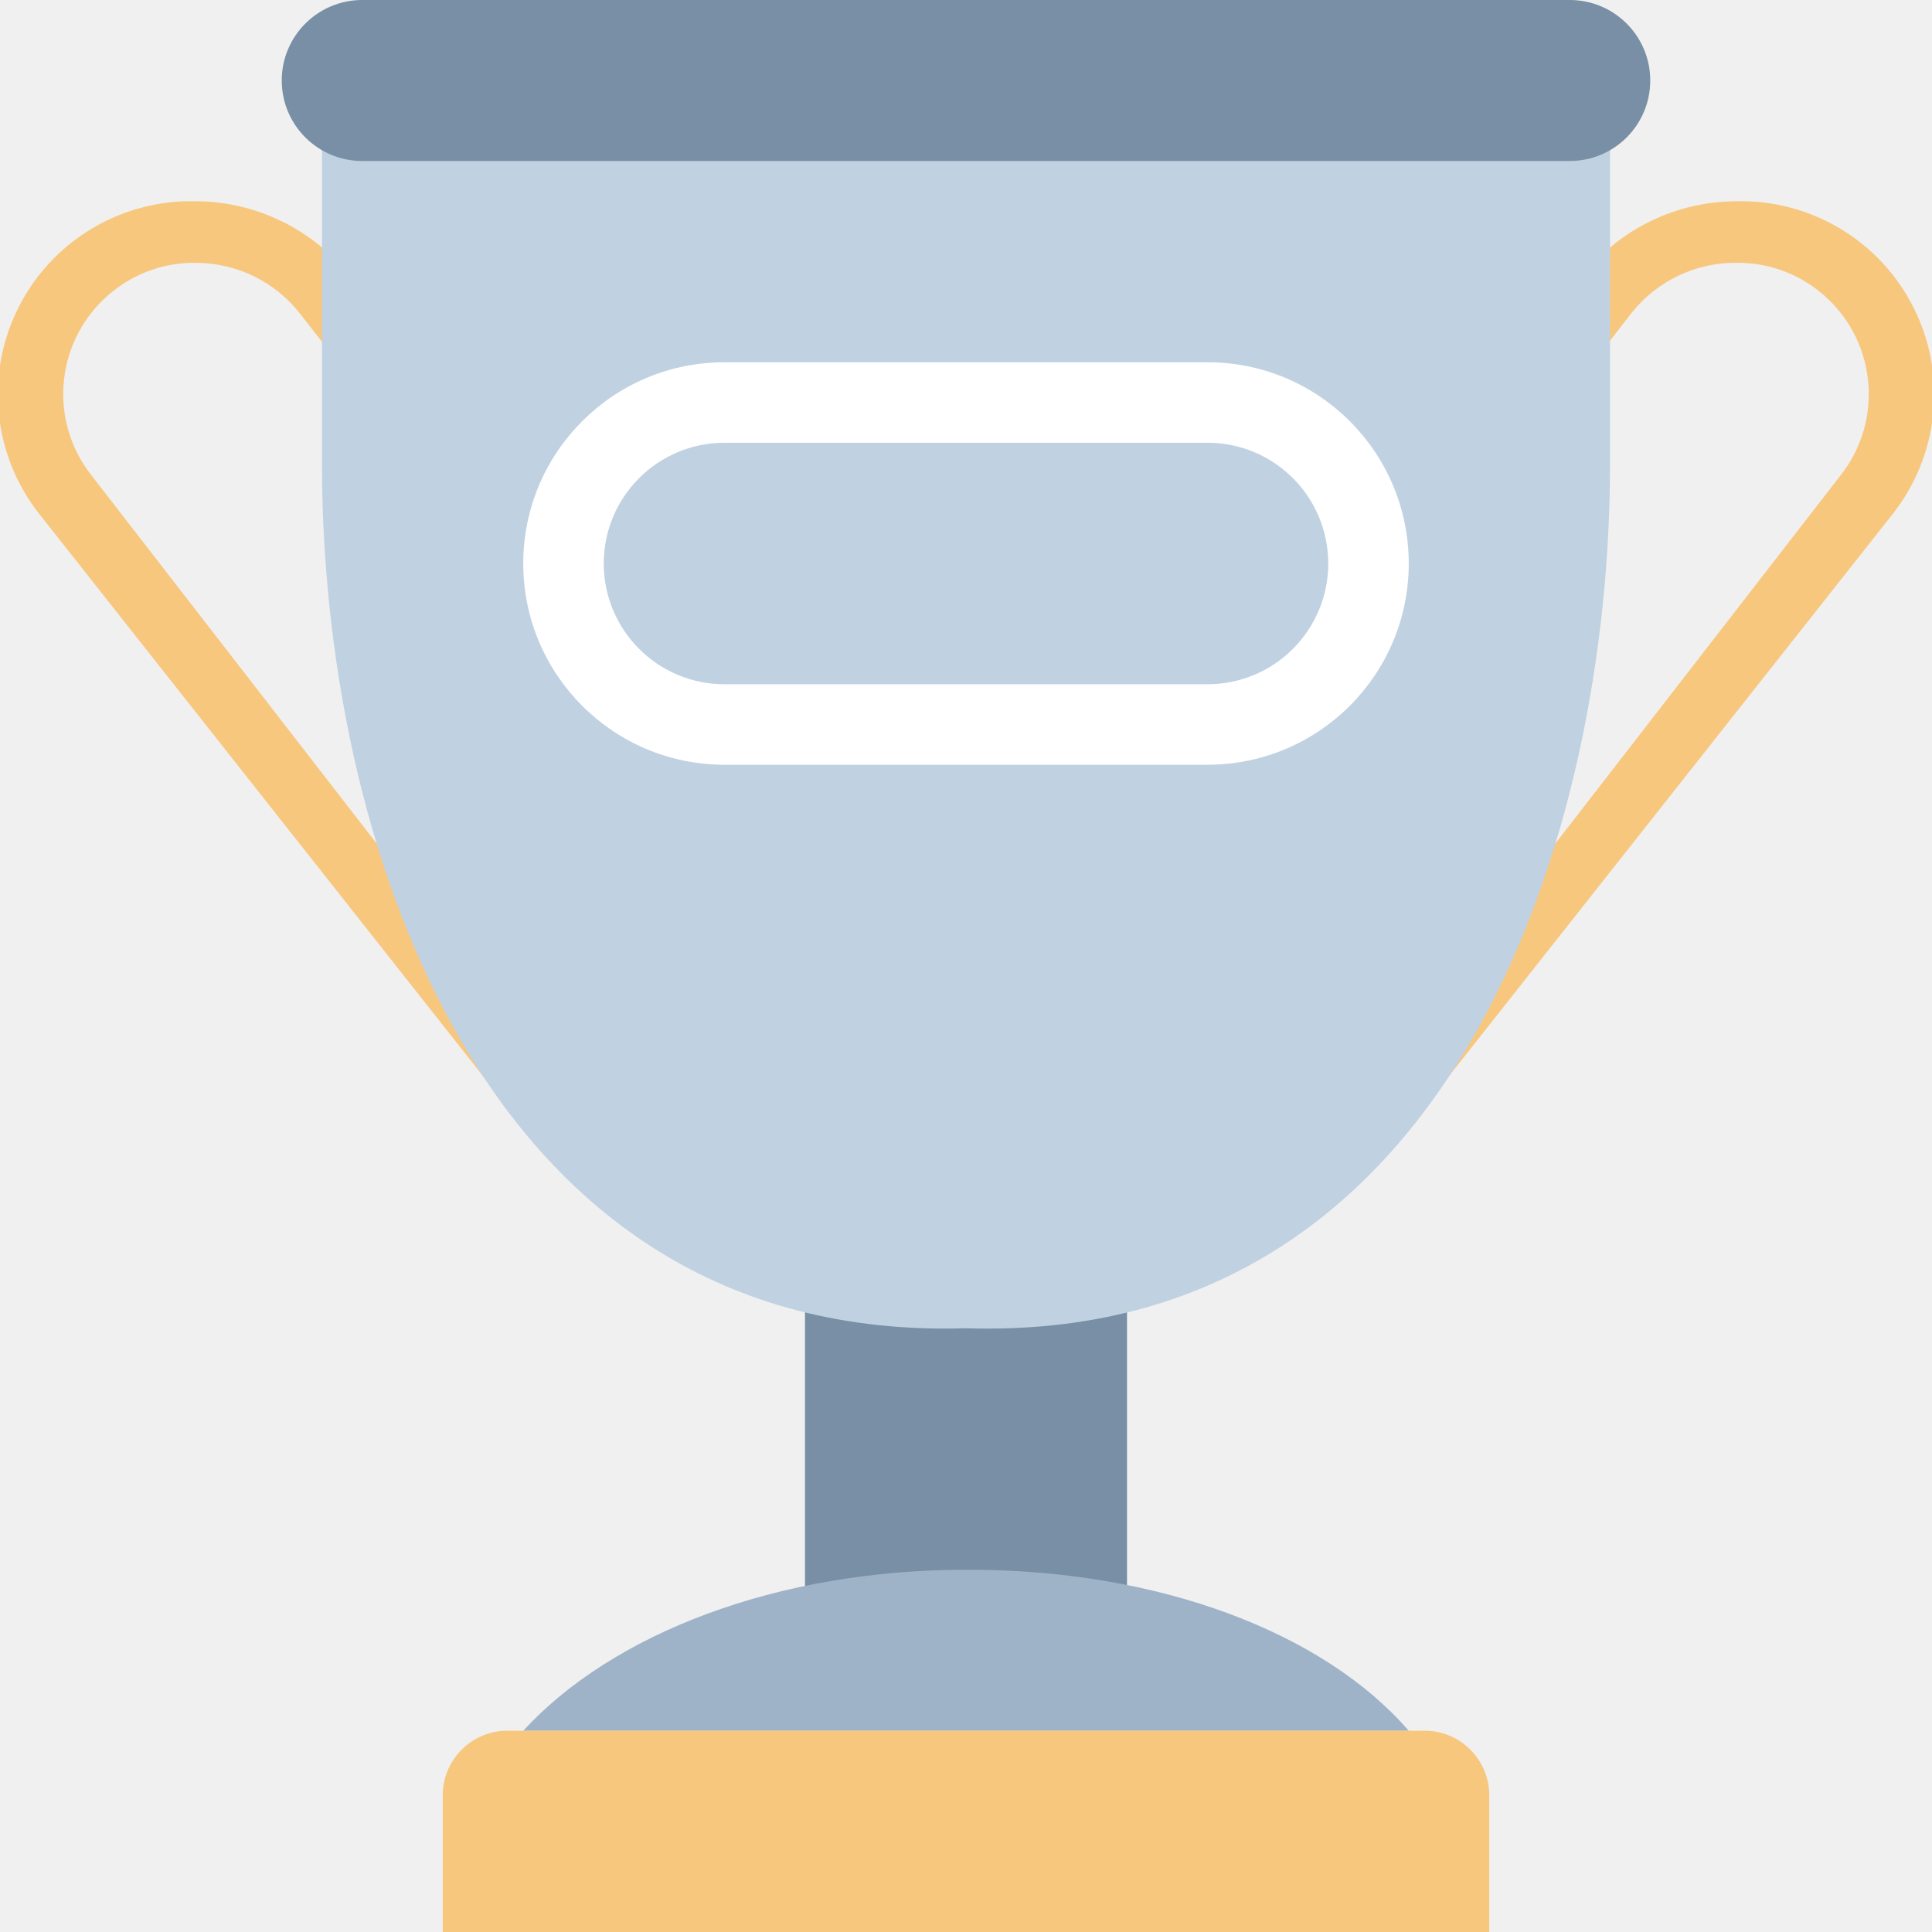
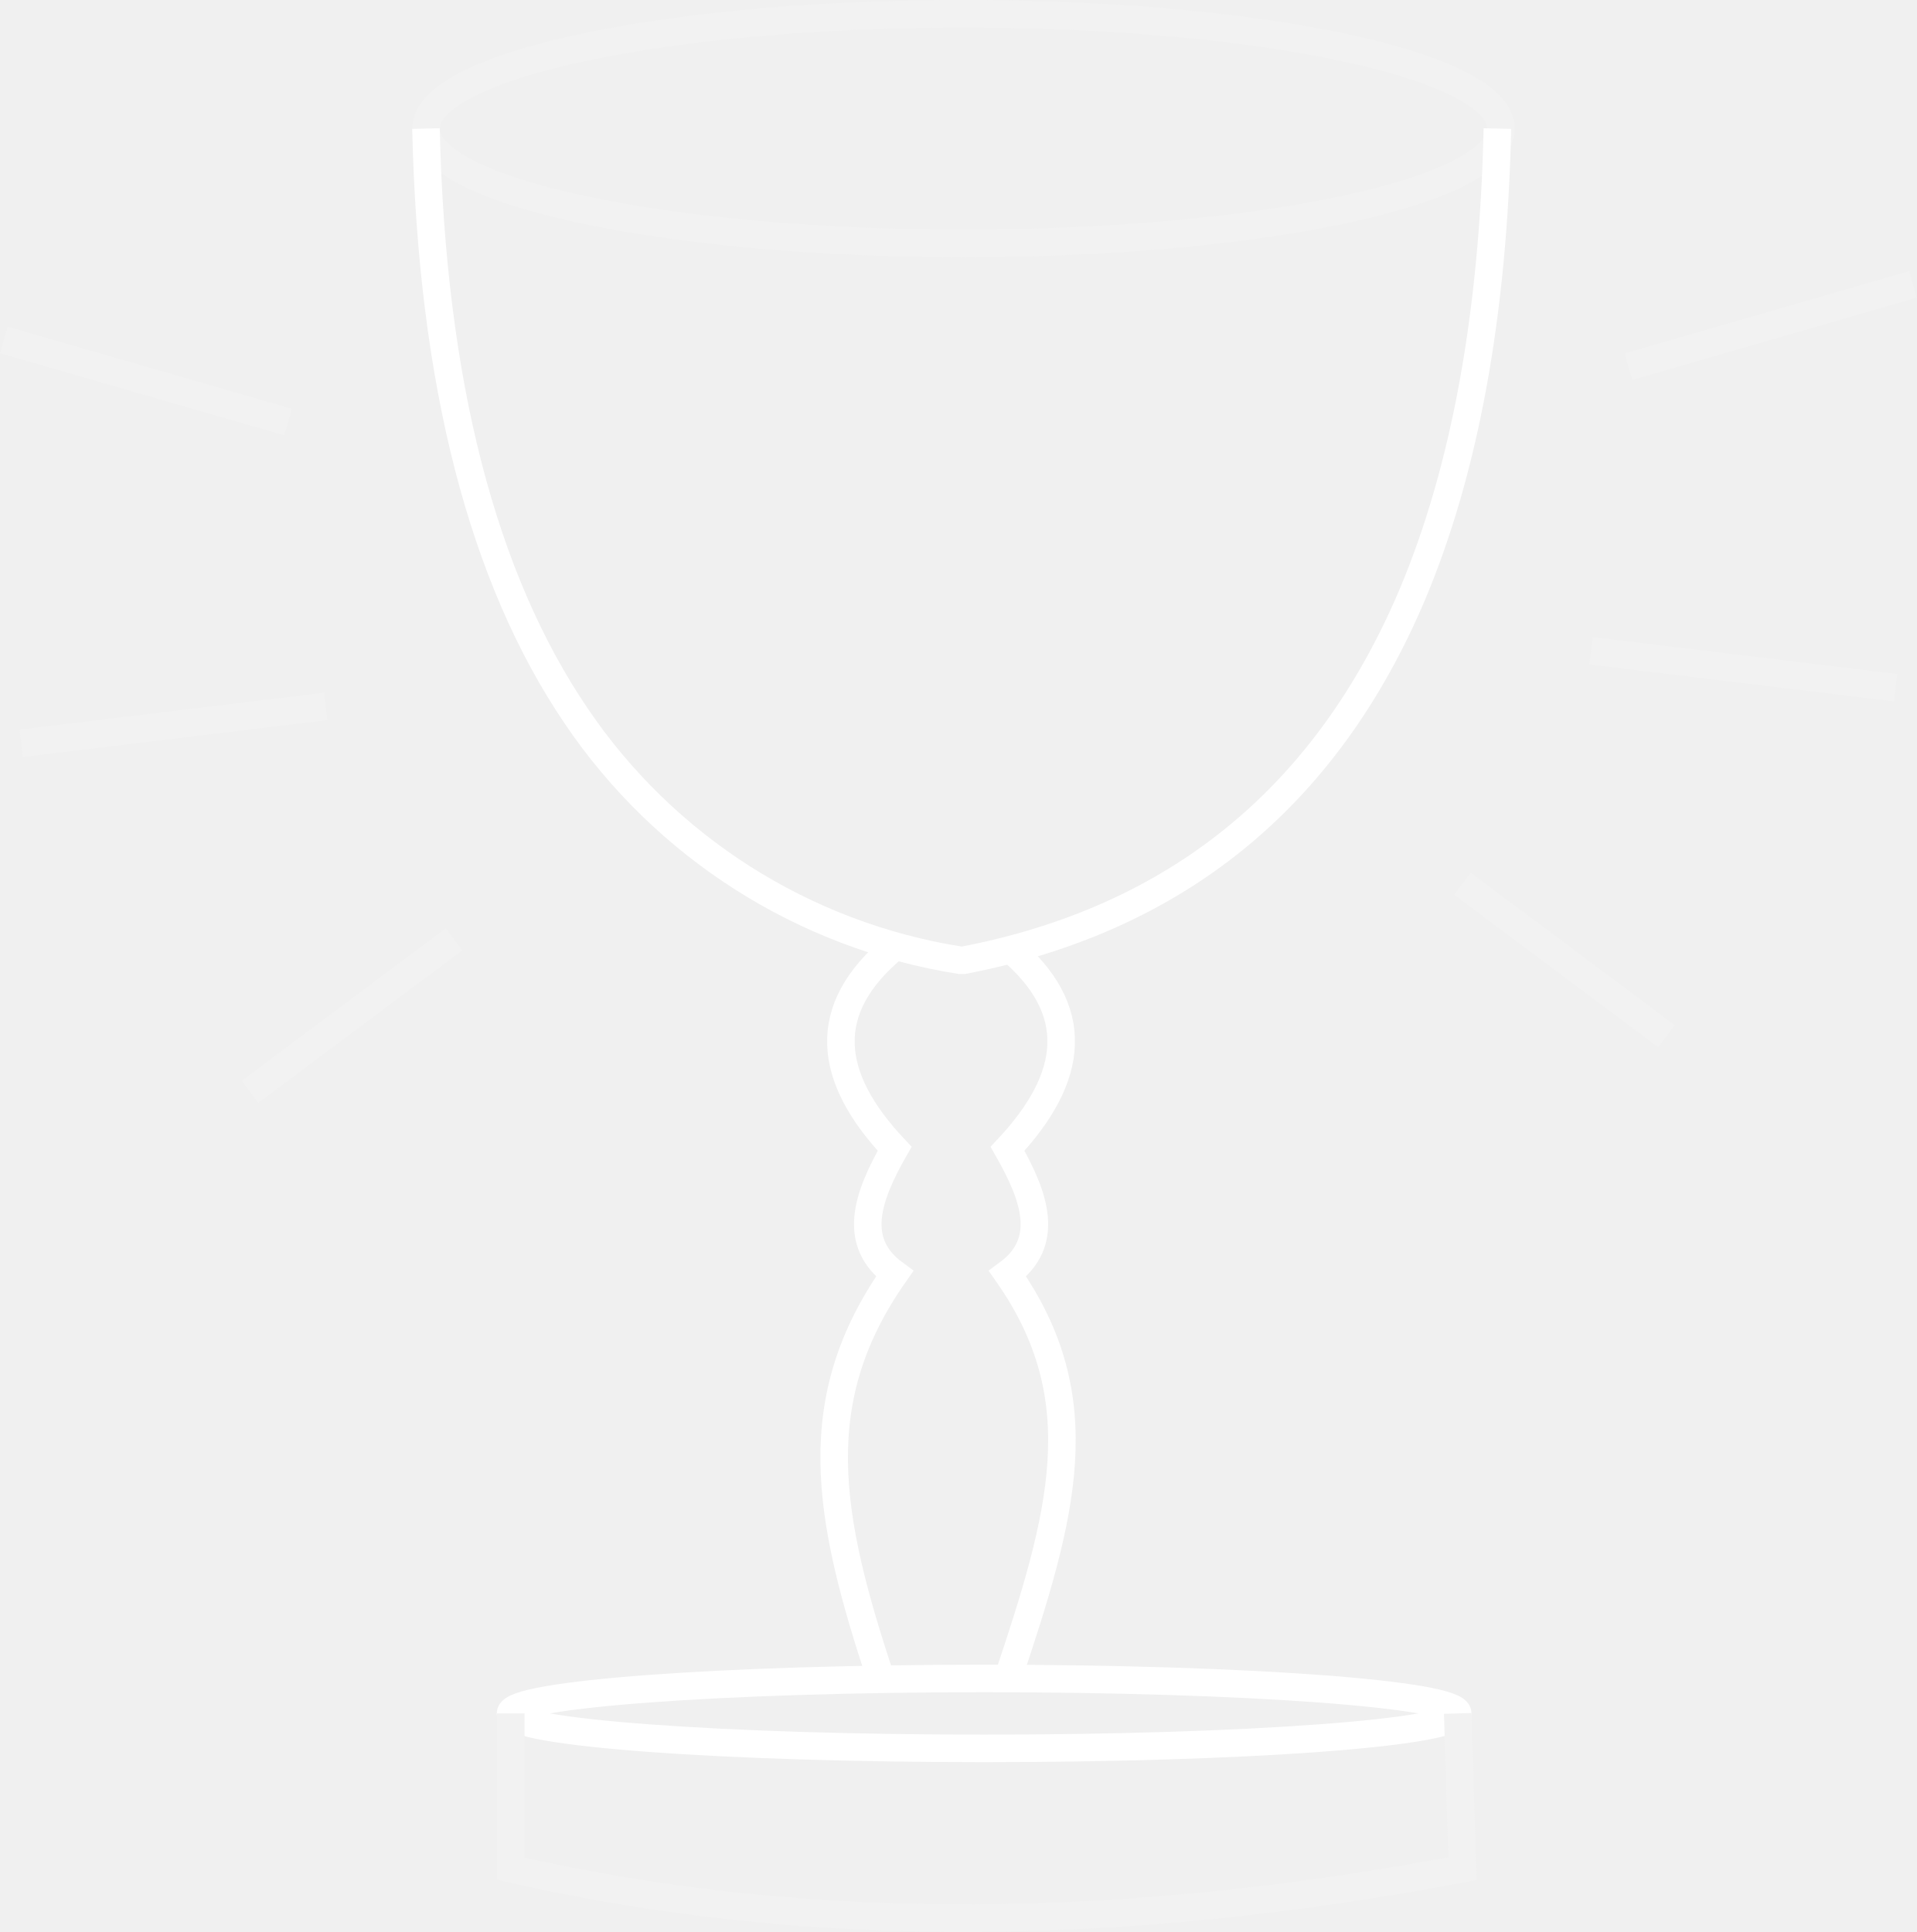
- <svg xmlns="http://www.w3.org/2000/svg" width="48" height="48" id="trophy-small" data-supported-dps="48x48">
-   <path d="M2.28 11.82a3.26 3.26 0 01.52-4.58 3.22 3.22 0 012.06-.71 3.29 3.29 0 012.6 1.27L13 14.9v-2.55L8.69 6.86A4.9 4.9 0 004.86 5 4.8 4.8 0 001 12.8L13 28v-2.34zM45.72 11.82a3.26 3.26 0 00-.52-4.58 3.22 3.22 0 00-2.06-.71 3.29 3.29 0 00-2.6 1.24L35 14.9v-2.55l4.31-5.49A4.9 4.9 0 0143.14 5 4.8 4.8 0 0147 12.8L35 28v-2.34z" fill="#f8c77e" />
-   <path fill="#788fa5" d="M20 32h8v9h-8z" />
-   <path d="M24.08 39H24c-4.72 0-8.8 1.6-11 4h22c-2.12-2.45-6.22-4-10.92-4z" fill="#9eb3c8" />
-   <path d="M12.53 43h22.94A1.61 1.61 0 0137 44.67V48H11v-3.33A1.61 1.61 0 0112.53 43z" fill="#f8c77e" />
-   <path d="M8 2v9.55C8 20.61 11.81 33.38 24 33c12.19.39 16-12.39 16-21.44V2z" fill="#c0d1e2" />
-   <path d="M39 4H9a2 2 0 010-4h30a2 2 0 010 4z" fill="#788fa5" />
-   <path d="M30 11a3 3 0 010 6H18a3 3 0 010-6h12m0-2H18a5 5 0 000 10h12a5 5 0 000-10z" fill="#fff" />
+ <svg xmlns="http://www.w3.org/2000/svg" viewBox="0 0 69.61 70.18">
+   <defs>
+     <style>.cls-1,.cls-2,.cls-3{fill:none;}.cls-1{stroke:#f2f2f2;}.cls-1,.cls-2{stroke-miterlimit:10;}.cls-2{stroke:#fff;}.cls-3{stroke:#fcfcfc;}</style>
+   </defs>
+   <ellipse class="cls-1" cx="34.99" cy="4.67" rx="19.52" ry="4.17" />
+   <ellipse class="cls-2" cx="35.74" cy="62.24" rx="17.2" ry="1.27" />
+   <path class="cls-2" d="M15.47,4.67C15.68,13.9,17.53,21,20.92,26a20.72,20.72,0,0,0,13.94,8.88H35C42.68,33.4,48.17,29,51.31,21.55c1.88-4.49,2.92-10.1,3.07-16.88" />
+   <line class="cls-1" x1="0.14" y1="12.35" x2="10.46" y2="15.33" />
+   <path class="cls-2" d="M36.59,34.39c2.76,2.28,2.43,4.75,0,7.34,1,1.75,1.57,3.39,0,4.54,3.2,4.56,2,8.77,0,14.73" />
+   <path class="cls-2" d="M32.49,34.39c-2.76,2.28-2.44,4.75,0,7.34-1,1.75-1.57,3.39,0,4.54C29.29,50.83,30,55,32,61" />
+   <path class="cls-1" d="M18.55,62.24v5.64c10.93,2.51,22.51,2.28,34.56,0l-.17-5.64" />
+   <line class="cls-1" x1="0.77" y1="27" x2="11.83" y2="25.66" />
+   <line class="cls-1" x1="9.08" y1="39.66" x2="16.49" y2="34.12" />
+   <line class="cls-1" x1="69.47" y1="10.33" x2="59.14" y2="13.32" />
+   <line class="cls-1" x1="68.84" y1="24.98" x2="57.78" y2="23.64" />
+   <line class="cls-1" x1="60.52" y1="37.64" x2="53.11" y2="32.1" />
</svg>
